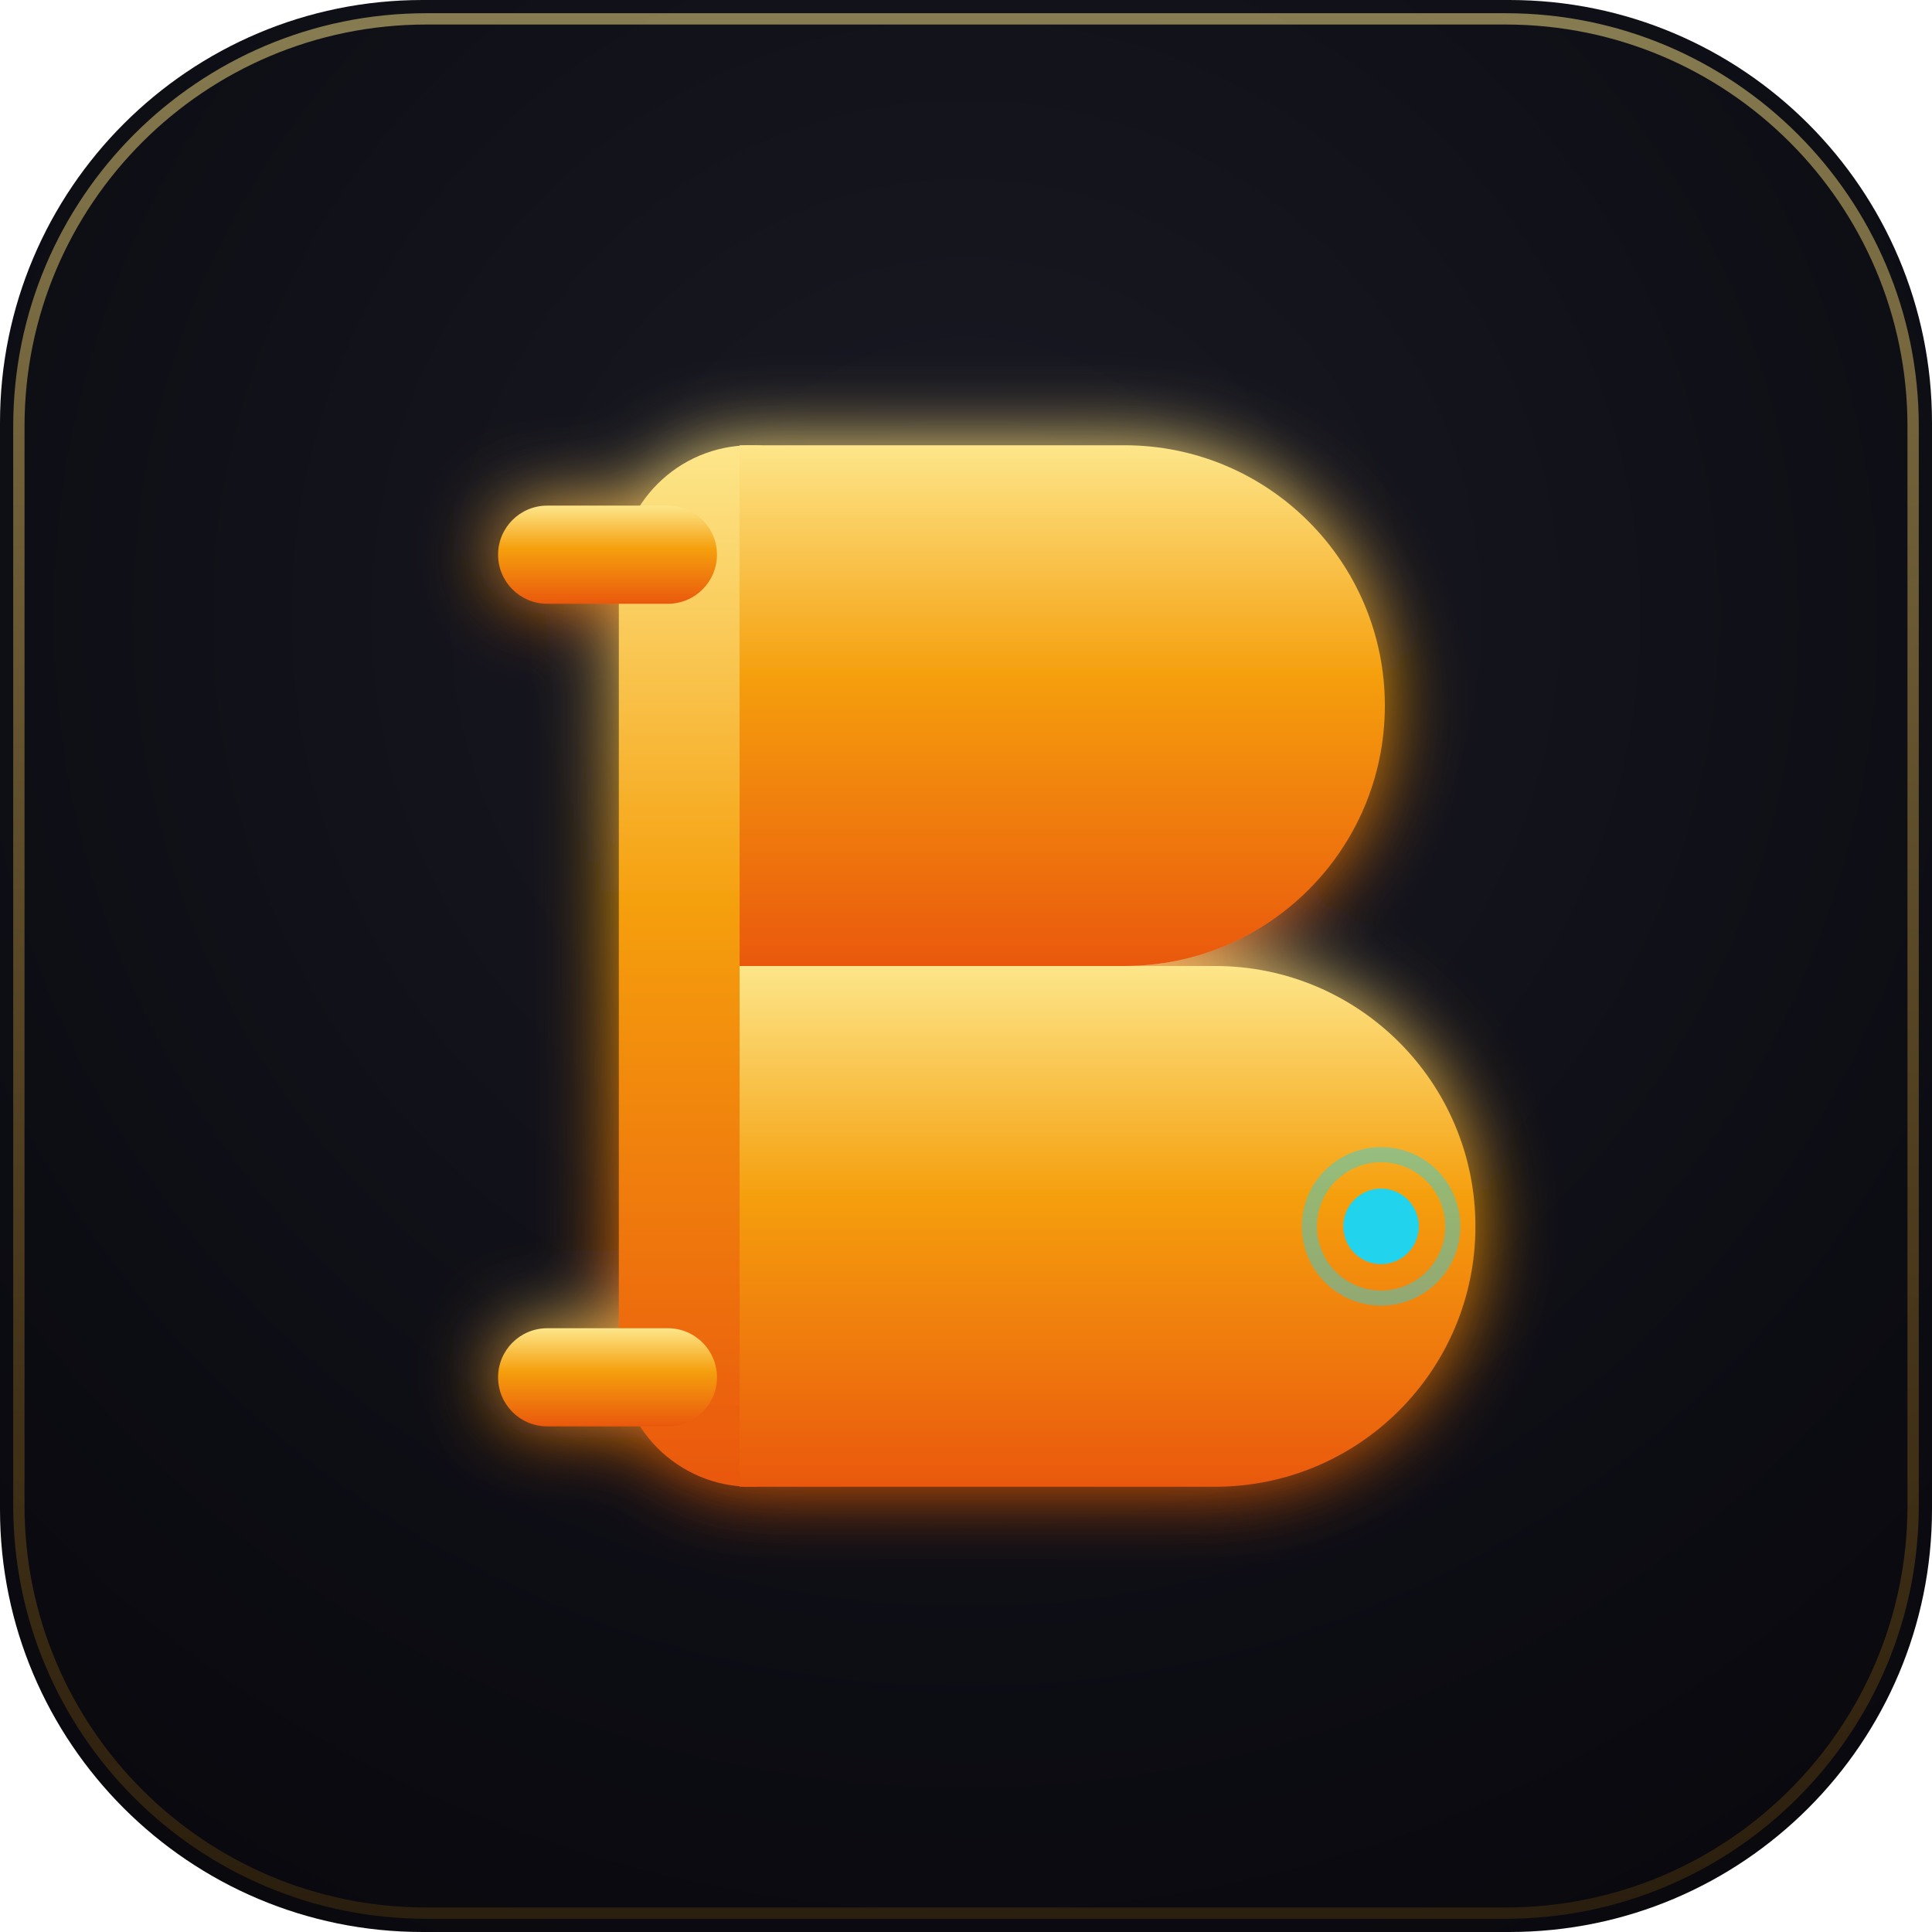
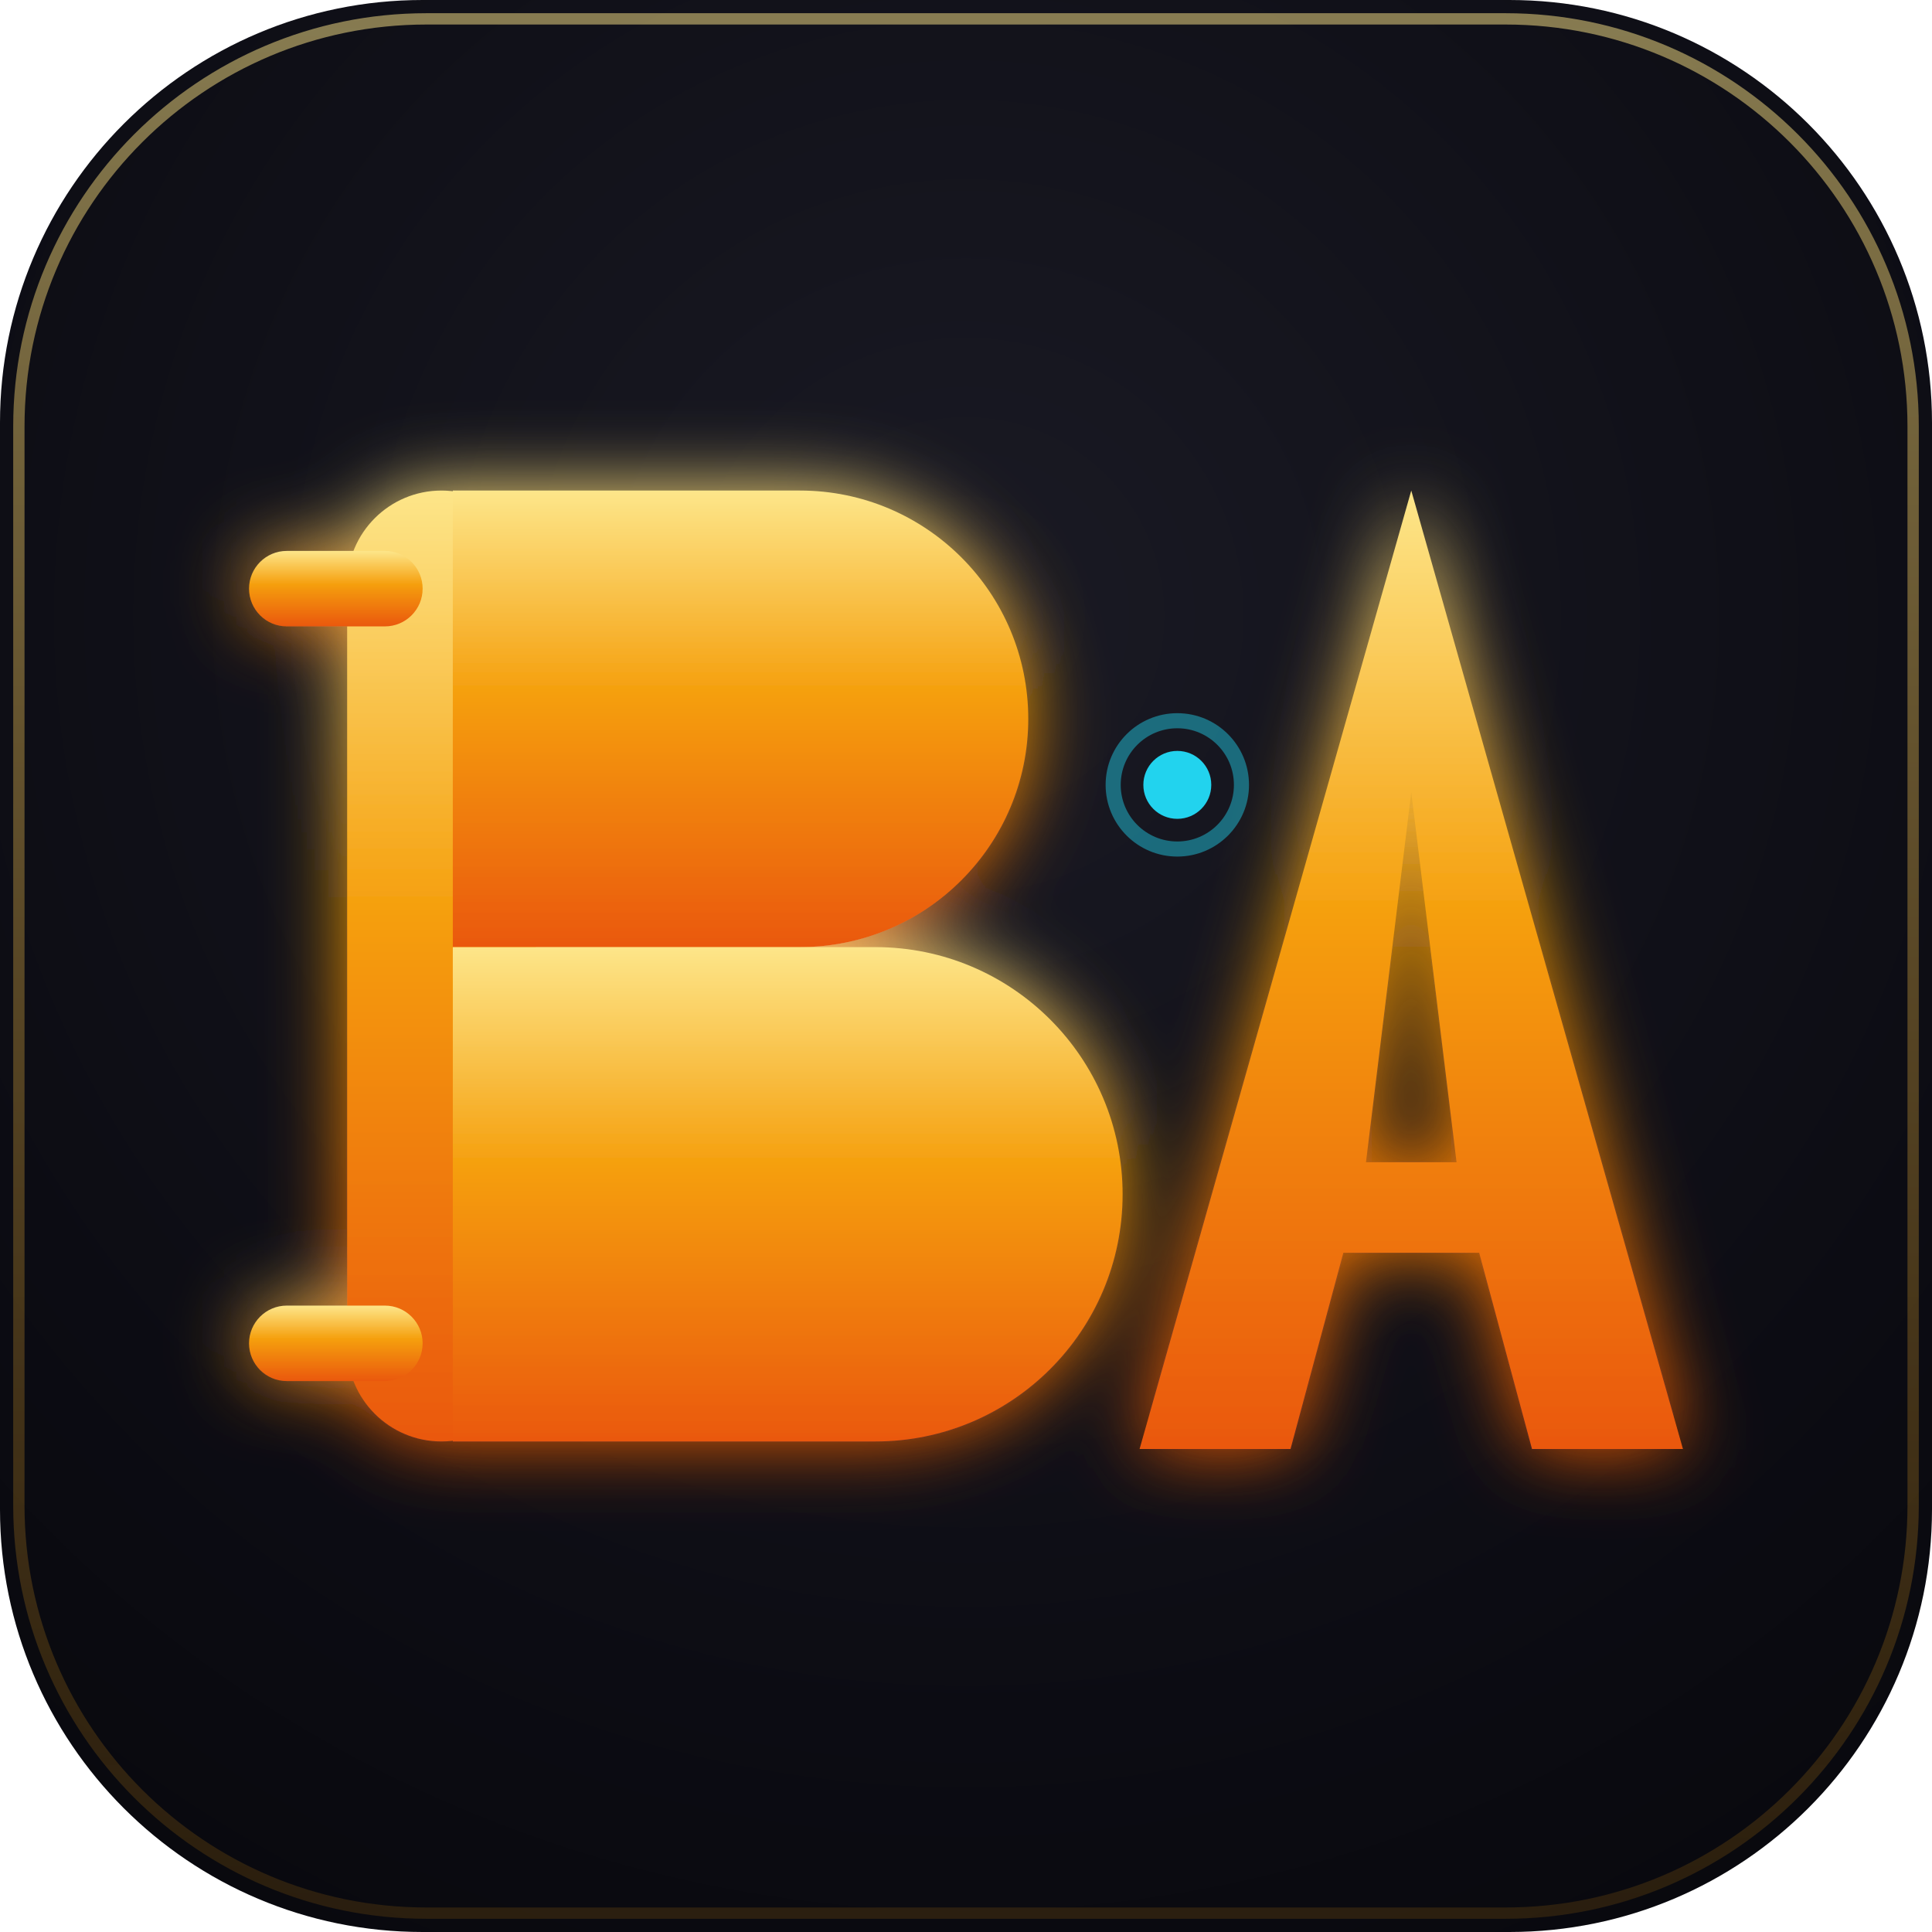
- <svg xmlns="http://www.w3.org/2000/svg" width="512" height="512" viewBox="0 0 512 512">
+ <svg xmlns="http://www.w3.org/2000/svg" viewBox="0 0 512 512">
  <defs>
    <radialGradient id="bg" cx="0.5" cy="0.32" r="0.95">
      <stop offset="0" stop-color="#1A1A24" />
      <stop offset="0.6" stop-color="#0C0C13" />
      <stop offset="1" stop-color="#060609" />
    </radialGradient>
    <linearGradient id="gold" x1="0" y1="0" x2="0" y2="1">
      <stop offset="0" stop-color="#FDE68A" />
      <stop offset="0.45" stop-color="#F59E0B" />
      <stop offset="1" stop-color="#EA580C" />
    </linearGradient>
    <linearGradient id="rim" x1="0" y1="0" x2="0" y2="1">
      <stop offset="0" stop-color="#FDE68A" stop-opacity="0.5" />
      <stop offset="1" stop-color="#F59E0B" stop-opacity="0.14" />
    </linearGradient>
-     <filter id="softGlow" x="-40%" y="-40%" width="180%" height="180%">
+     <filter id="soft" x="-40%" y="-40%" width="180%" height="180%">
      <feGaussianBlur in="SourceGraphic" stdDeviation="10" result="b" />
      <feMerge>
        <feMergeNode in="b" />
        <feMergeNode in="SourceGraphic" />
      </feMerge>
    </filter>
  </defs>
  <rect width="512" height="512" rx="112" fill="url(#bg)" />
  <rect x="5" y="5" width="502" height="502" rx="108" fill="none" stroke="url(#rim)" stroke-width="3" />
-   <g filter="url(#softGlow)">
-     <rect x="164" y="118" width="70" height="276" rx="35" fill="url(#gold)" />
-     <path d="M196 118 h102 a69 69 0 0 1 0 138 H196 z" fill="url(#gold)" />
-     <path d="M196 256 h126 a69 69 0 0 1 0 138 H196 z" fill="url(#gold)" />
-     <rect x="132" y="134" width="58" height="26" rx="13" fill="url(#gold)" />
-     <rect x="132" y="352" width="58" height="26" rx="13" fill="url(#gold)" />
+   <g filter="url(#soft)" fill="url(#gold)">
+     <rect x="92" y="130" width="50" height="252" rx="25" />
+     <path d="M120 130 h92 a60.5 60.5 0 0 1 0 121 h-92 z" />
+     <path d="M120 251 h112 a65.5 65.5 0 0 1 0 131 h-112 z" />
+     <rect x="66" y="146" width="46" height="20" rx="10" />
+     <rect x="66" y="346" width="46" height="20" rx="10" />
+     <path fill-rule="evenodd" d="M374 130 L302 384 h40 l14 -52 h36 l14 52 h40 L374 130 z M374 210 L362 308 h24 L374 210 z" />
  </g>
-   <circle cx="366" cy="325" r="10" fill="#22D3EE" />
-   <circle cx="366" cy="325" r="19" fill="none" stroke="#22D3EE" stroke-opacity="0.45" stroke-width="4" />
+   <circle cx="312" cy="208" r="9" fill="#22D3EE" />
+   <circle cx="312" cy="208" r="17" fill="none" stroke="#22D3EE" stroke-opacity="0.45" stroke-width="4" />
</svg>
